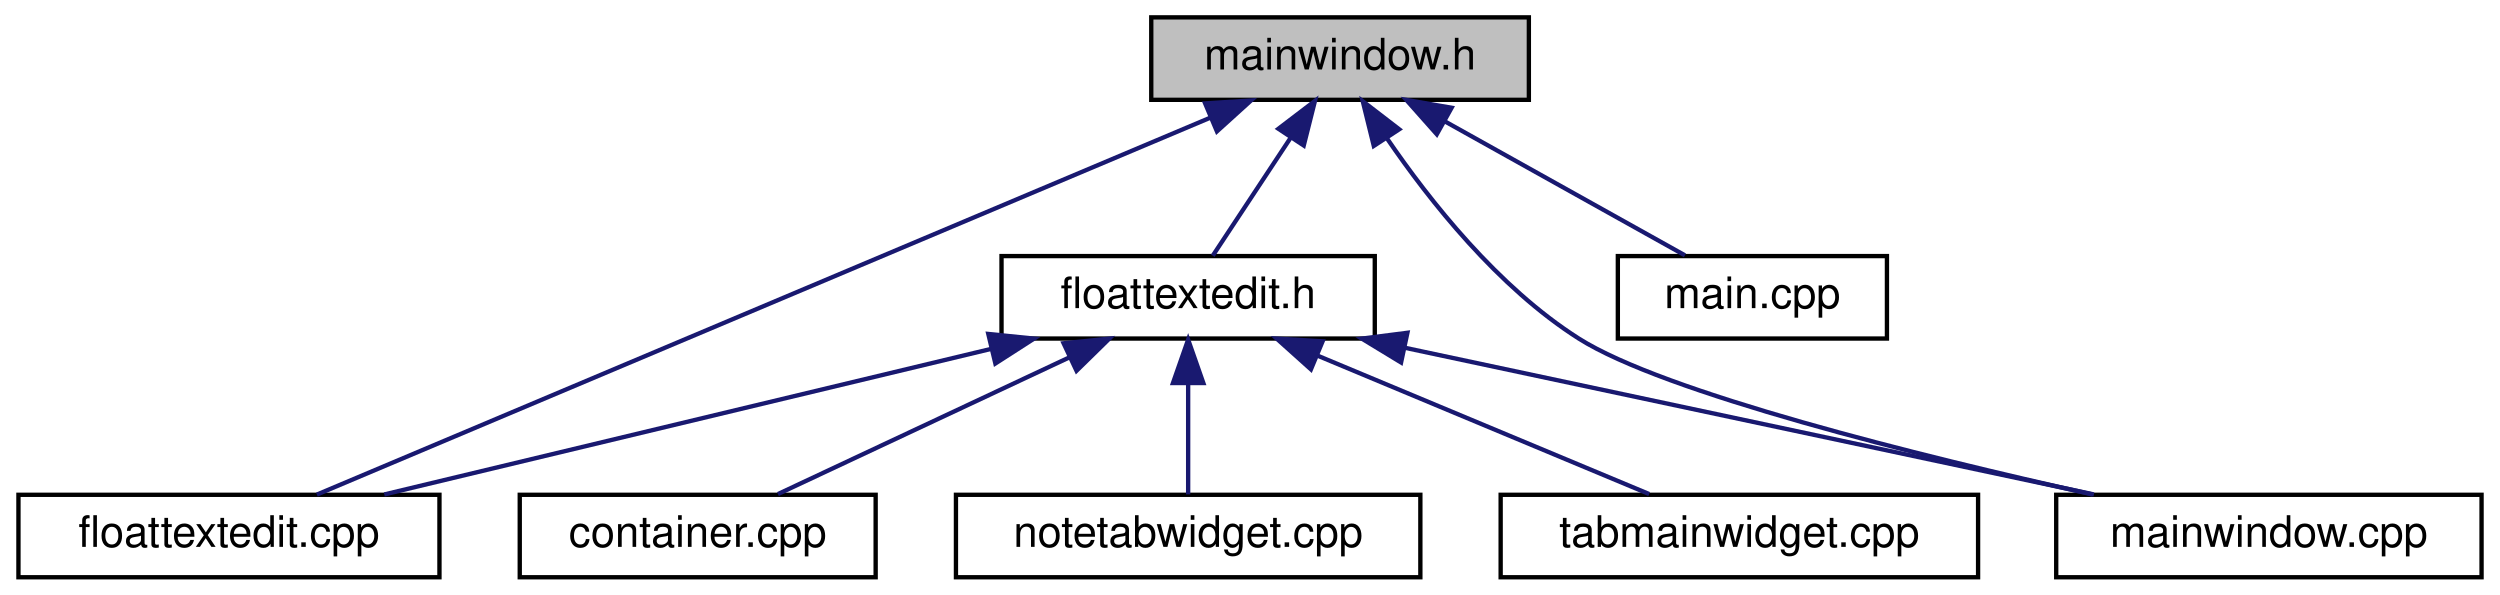
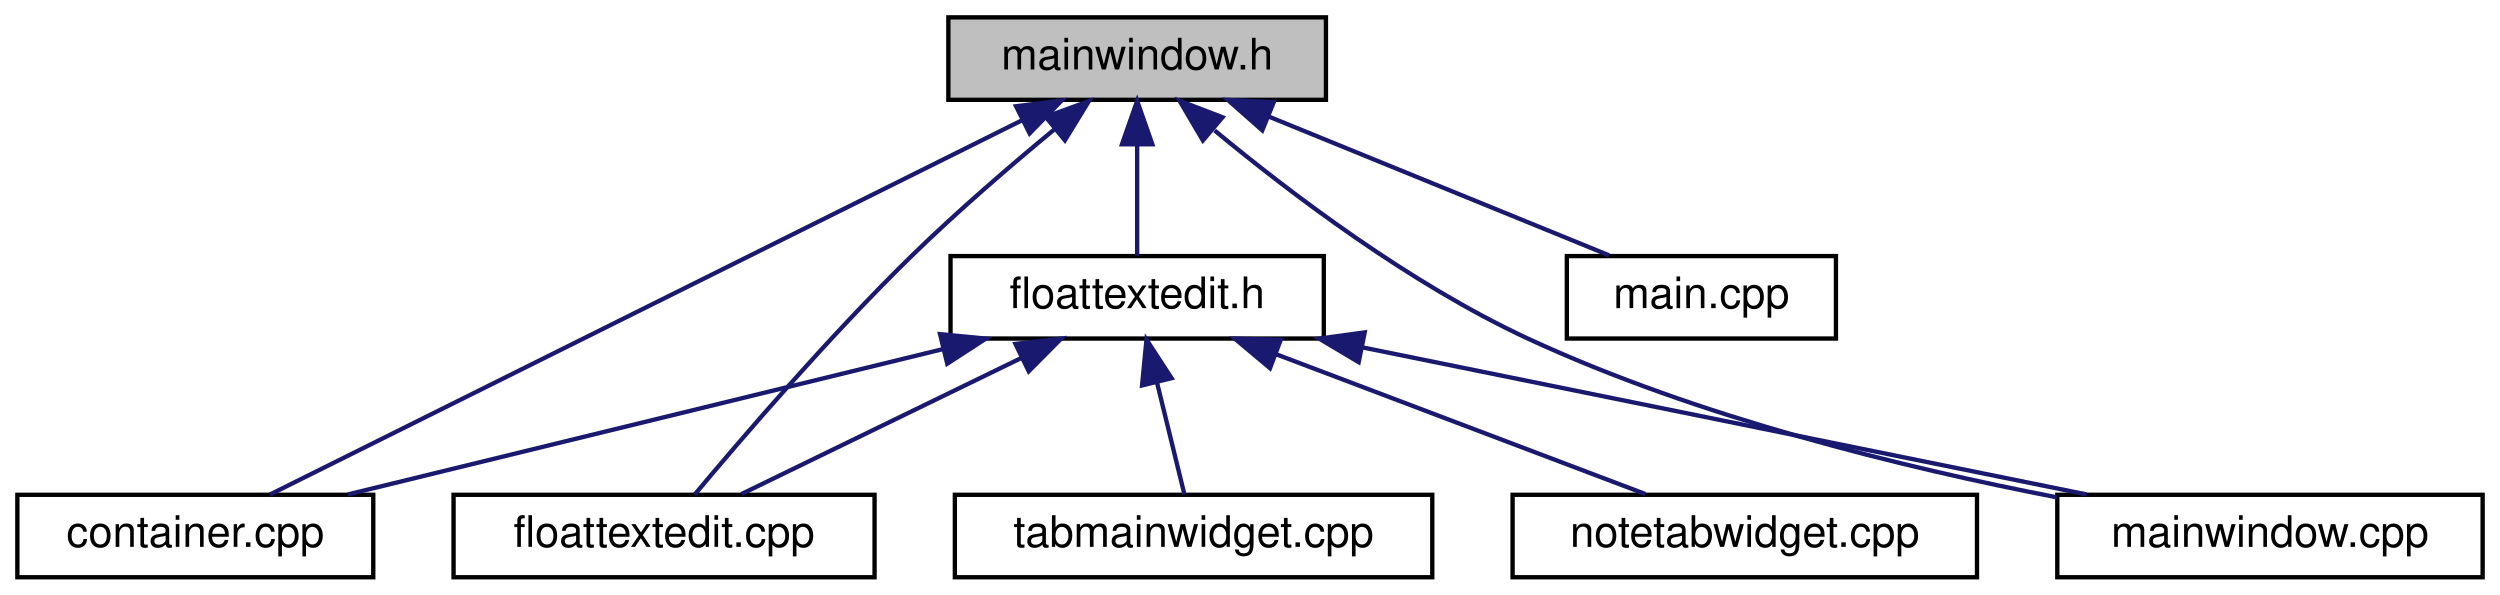
- <svg xmlns="http://www.w3.org/2000/svg" xmlns:xlink="http://www.w3.org/1999/xlink" width="576pt" height="137pt" viewBox="0.00 0.00 575.50 137.00">
+ <svg xmlns="http://www.w3.org/2000/svg" xmlns:xlink="http://www.w3.org/1999/xlink" width="576pt" height="137pt" viewBox="0.00 0.00 576.00 137.00">
  <g id="graph0" class="graph" transform="scale(1 1) rotate(0) translate(4 133)">
    <g id="node1" class="node">
      <g id="a_node1">
        <a xlink:title=" ">
-           <polygon fill="#bfbfbf" stroke="black" points="348,-129 261,-129 261,-110 348,-110 348,-129" />
-           <text text-anchor="middle" x="304.5" y="-117" font-family="Helvetica,sans-Serif" font-size="10.00">mainwindow.h</text>
+           <polygon fill="#bfbfbf" stroke="black" points="301.5,-129 214.5,-129 214.5,-110 301.5,-110 301.5,-129" />
+           <text text-anchor="middle" x="258" y="-117" font-family="Helvetica,sans-Serif" font-size="10.00">mainwindow.h</text>
        </a>
      </g>
    </g>
    <g id="node2" class="node">
      <g id="a_node2">
-         <a xlink:href="floattextedit_8cpp.html" target="_top" xlink:title=" ">
-           <polygon fill="none" stroke="black" points="97,-19 0,-19 0,0 97,0 97,-19" />
-           <text text-anchor="middle" x="48.5" y="-7" font-family="Helvetica,sans-Serif" font-size="10.00">floattextedit.cpp</text>
+         <a xlink:href="container_8cpp.html" target="_top" xlink:title=" ">
+           <polygon fill="none" stroke="black" points="82,-19 0,-19 0,0 82,0 82,-19" />
+           <text text-anchor="middle" x="41" y="-7" font-family="Helvetica,sans-Serif" font-size="10.00">container.cpp</text>
        </a>
      </g>
    </g>
    <g id="edge1" class="edge">
-       <path fill="none" stroke="midnightblue" d="M274.5,-105.84C221.74,-83.58 113.66,-37.99 68.76,-19.05" />
-       <polygon fill="midnightblue" stroke="midnightblue" points="273.41,-109.18 283.98,-109.84 276.13,-102.73 273.41,-109.18" />
+       <path fill="none" stroke="midnightblue" d="M231.45,-105.28C186.33,-82.83 95.92,-37.83 58.17,-19.05" />
+       <polygon fill="midnightblue" stroke="midnightblue" points="230.1,-108.52 240.61,-109.84 233.22,-102.26 230.1,-108.52" />
    </g>
    <g id="node3" class="node">
      <g id="a_node3">
-         <a xlink:href="floattextedit_8h.html" target="_top" xlink:title=" ">
-           <polygon fill="none" stroke="black" points="312.5,-74 226.5,-74 226.5,-55 312.5,-55 312.5,-74" />
-           <text text-anchor="middle" x="269.5" y="-62" font-family="Helvetica,sans-Serif" font-size="10.00">floattextedit.h</text>
+         <a xlink:href="floattextedit_8cpp.html" target="_top" xlink:title=" ">
+           <polygon fill="none" stroke="black" points="197.5,-19 100.5,-19 100.5,0 197.5,0 197.5,-19" />
+           <text text-anchor="middle" x="149" y="-7" font-family="Helvetica,sans-Serif" font-size="10.00">floattextedit.cpp</text>
        </a>
      </g>
    </g>
    <g id="edge2" class="edge">
-       <path fill="none" stroke="midnightblue" d="M293.2,-101.39C287.18,-92.27 280.03,-81.45 275.17,-74.09" />
-       <polygon fill="midnightblue" stroke="midnightblue" points="290.29,-103.33 298.72,-109.75 296.13,-99.47 290.29,-103.33" />
+       <path fill="none" stroke="midnightblue" d="M239.05,-103.3C228.96,-94.96 216.49,-84.25 206,-74 186.92,-55.37 166.49,-31.54 156.04,-19.04" />
+       <polygon fill="midnightblue" stroke="midnightblue" points="236.92,-106.08 246.88,-109.7 241.35,-100.66 236.92,-106.08" />
+     </g>
+     <g id="node4" class="node">
+       <g id="a_node4">
+         <a xlink:href="floattextedit_8h.html" target="_top" xlink:title=" ">
+           <polygon fill="none" stroke="black" points="301,-74 215,-74 215,-55 301,-55 301,-74" />
+           <text text-anchor="middle" x="258" y="-62" font-family="Helvetica,sans-Serif" font-size="10.00">floattextedit.h</text>
+         </a>
+       </g>
+     </g>
+     <g id="edge3" class="edge">
+       <path fill="none" stroke="midnightblue" d="M258,-99.66C258,-90.93 258,-80.99 258,-74.09" />
+       <polygon fill="midnightblue" stroke="midnightblue" points="254.5,-99.75 258,-109.75 261.5,-99.75 254.5,-99.75" />
    </g>
    <g id="node5" class="node">
      <g id="a_node5">
        <a xlink:href="mainwindow_8cpp.html" target="_top" xlink:title=" ">
-           <polygon fill="none" stroke="black" points="567.5,-19 469.5,-19 469.5,0 567.5,0 567.5,-19" />
-           <text text-anchor="middle" x="518.5" y="-7" font-family="Helvetica,sans-Serif" font-size="10.00">mainwindow.cpp</text>
+           <polygon fill="none" stroke="black" points="568,-19 470,-19 470,0 568,0 568,-19" />
+           <text text-anchor="middle" x="519" y="-7" font-family="Helvetica,sans-Serif" font-size="10.00">mainwindow.cpp</text>
+         </a>
+       </g>
+     </g>
+     <g id="edge10" class="edge">
+       <path fill="none" stroke="midnightblue" d="M275.85,-102.94C293.2,-88.57 320.82,-67.61 348,-55 387.1,-36.86 434.78,-25.22 469.86,-18.42" />
+       <polygon fill="midnightblue" stroke="midnightblue" points="273.15,-100.64 267.78,-109.77 277.67,-105.98 273.15,-100.64" />
+     </g>
+     <g id="node8" class="node">
+       <g id="a_node8">
+         <a xlink:href="main_8cpp.html" target="_top" xlink:title=" ">
+           <polygon fill="none" stroke="black" points="419,-74 357,-74 357,-55 419,-55 419,-74" />
+           <text text-anchor="middle" x="388" y="-62" font-family="Helvetica,sans-Serif" font-size="10.00">main.cpp</text>
        </a>
      </g>
    </g>
    <g id="edge9" class="edge">
-       <path fill="none" stroke="midnightblue" d="M315.29,-101.15C325.12,-86.75 340.91,-66.79 359.5,-55 379.11,-42.57 437.57,-28.05 477.86,-19.07" />
-       <polygon fill="midnightblue" stroke="midnightblue" points="312.27,-99.38 309.73,-109.67 318.13,-103.21 312.27,-99.38" />
+       <path fill="none" stroke="midnightblue" d="M288.27,-106.16C312.34,-96.35 345.4,-82.87 366.73,-74.17" />
+       <polygon fill="midnightblue" stroke="midnightblue" points="286.83,-102.97 278.89,-109.98 289.47,-109.45 286.83,-102.97" />
    </g>
-     <g id="node8" class="node">
-       <g id="a_node8">
-         <a xlink:href="main_8cpp.html" target="_top" xlink:title=" ">
-           <polygon fill="none" stroke="black" points="430.5,-74 368.5,-74 368.5,-55 430.5,-55 430.5,-74" />
-           <text text-anchor="middle" x="399.5" y="-62" font-family="Helvetica,sans-Serif" font-size="10.00">main.cpp</text>
+     <g id="edge4" class="edge">
+       <path fill="none" stroke="midnightblue" d="M213.23,-52.56C172.58,-42.64 113.47,-28.2 76.14,-19.08" />
+       <polygon fill="midnightblue" stroke="midnightblue" points="212.59,-56.01 223.14,-54.98 214.25,-49.21 212.59,-56.01" />
+     </g>
+     <g id="edge5" class="edge">
+       <path fill="none" stroke="midnightblue" d="M231.27,-50.5C211.21,-40.75 184.32,-27.68 166.83,-19.17" />
+       <polygon fill="midnightblue" stroke="midnightblue" points="229.96,-53.76 240.49,-54.98 233.02,-47.46 229.96,-53.76" />
+     </g>
+     <g id="edge6" class="edge">
+       <path fill="none" stroke="midnightblue" d="M310,-52.94C358.92,-43.01 431.27,-28.31 476.74,-19.08" />
+       <polygon fill="midnightblue" stroke="midnightblue" points="309.04,-49.56 299.93,-54.98 310.43,-56.42 309.04,-49.56" />
+     </g>
+     <g id="node6" class="node">
+       <g id="a_node6">
+         <a xlink:href="notetabwidget_8cpp.html" target="_top" xlink:title=" ">
+           <polygon fill="none" stroke="black" points="451.5,-19 344.5,-19 344.5,0 451.5,0 451.5,-19" />
+           <text text-anchor="middle" x="398" y="-7" font-family="Helvetica,sans-Serif" font-size="10.00">notetabwidget.cpp</text>
+         </a>
+       </g>
+     </g>
+     <g id="edge7" class="edge">
+       <path fill="none" stroke="midnightblue" d="M289.91,-51.42C315.88,-41.59 351.92,-27.95 375.1,-19.17" />
+       <polygon fill="midnightblue" stroke="midnightblue" points="288.61,-48.17 280.49,-54.98 291.08,-54.72 288.61,-48.17" />
+     </g>
+     <g id="node7" class="node">
+       <g id="a_node7">
+         <a xlink:href="tabmainwidget_8cpp.html" target="_top" xlink:title=" ">
+           <polygon fill="none" stroke="black" points="326,-19 216,-19 216,0 326,0 326,-19" />
+           <text text-anchor="middle" x="271" y="-7" font-family="Helvetica,sans-Serif" font-size="10.00">tabmainwidget.cpp</text>
        </a>
      </g>
    </g>
    <g id="edge8" class="edge">
-       <path fill="none" stroke="midnightblue" d="M328.76,-104.97C346.13,-95.28 368.99,-82.52 383.96,-74.17" />
-       <polygon fill="midnightblue" stroke="midnightblue" points="326.79,-102.06 319.76,-109.98 330.2,-108.17 326.79,-102.06" />
-     </g>
-     <g id="edge4" class="edge">
-       <path fill="none" stroke="midnightblue" d="M224.16,-52.63C182.76,-42.7 122.38,-28.22 84.29,-19.08" />
-       <polygon fill="midnightblue" stroke="midnightblue" points="223.45,-56.06 233.99,-54.98 225.08,-49.25 223.45,-56.06" />
-     </g>
-     <g id="node4" class="node">
-       <g id="a_node4">
-         <a xlink:href="container_8cpp.html" target="_top" xlink:title=" ">
-           <polygon fill="none" stroke="black" points="197.5,-19 115.5,-19 115.5,0 197.5,0 197.5,-19" />
-           <text text-anchor="middle" x="156.5" y="-7" font-family="Helvetica,sans-Serif" font-size="10.00">container.cpp</text>
-         </a>
-       </g>
-     </g>
-     <g id="edge3" class="edge">
-       <path fill="none" stroke="midnightblue" d="M242.07,-50.63C221.25,-40.87 193.2,-27.71 174.99,-19.17" />
-       <polygon fill="midnightblue" stroke="midnightblue" points="240.8,-53.91 251.34,-54.98 243.78,-47.57 240.8,-53.91" />
-     </g>
-     <g id="edge5" class="edge">
-       <path fill="none" stroke="midnightblue" d="M319.4,-52.88C366.07,-42.94 434.89,-28.3 478.18,-19.08" />
-       <polygon fill="midnightblue" stroke="midnightblue" points="318.56,-49.48 309.51,-54.98 320.02,-56.33 318.56,-49.48" />
-     </g>
-     <g id="node6" class="node">
-       <g id="a_node6">
-         <a xlink:href="notetabwidget_8cpp.html" target="_top" xlink:title=" ">
-           <polygon fill="none" stroke="black" points="323,-19 216,-19 216,0 323,0 323,-19" />
-           <text text-anchor="middle" x="269.5" y="-7" font-family="Helvetica,sans-Serif" font-size="10.00">notetabwidget.cpp</text>
-         </a>
-       </g>
-     </g>
-     <g id="edge6" class="edge">
-       <path fill="none" stroke="midnightblue" d="M269.5,-44.66C269.5,-35.93 269.5,-25.99 269.5,-19.09" />
-       <polygon fill="midnightblue" stroke="midnightblue" points="266,-44.75 269.5,-54.75 273,-44.75 266,-44.75" />
-     </g>
-     <g id="node7" class="node">
-       <g id="a_node7">
-         <a xlink:href="tabmainwidget_8cpp.html" target="_top" xlink:title=" ">
-           <polygon fill="none" stroke="black" points="451.5,-19 341.5,-19 341.5,0 451.5,0 451.5,-19" />
-           <text text-anchor="middle" x="396.5" y="-7" font-family="Helvetica,sans-Serif" font-size="10.00">tabmainwidget.cpp</text>
-         </a>
-       </g>
-     </g>
-     <g id="edge7" class="edge">
-       <path fill="none" stroke="midnightblue" d="M299.38,-51.03C322.87,-41.23 354.97,-27.83 375.72,-19.17" />
-       <polygon fill="midnightblue" stroke="midnightblue" points="297.79,-47.9 289.9,-54.98 300.48,-54.36 297.79,-47.9" />
+       <path fill="none" stroke="midnightblue" d="M262.55,-44.95C264.71,-36.15 267.18,-26.06 268.89,-19.09" />
+       <polygon fill="midnightblue" stroke="midnightblue" points="259.13,-44.2 260.15,-54.75 265.93,-45.87 259.13,-44.2" />
    </g>
  </g>
</svg>
